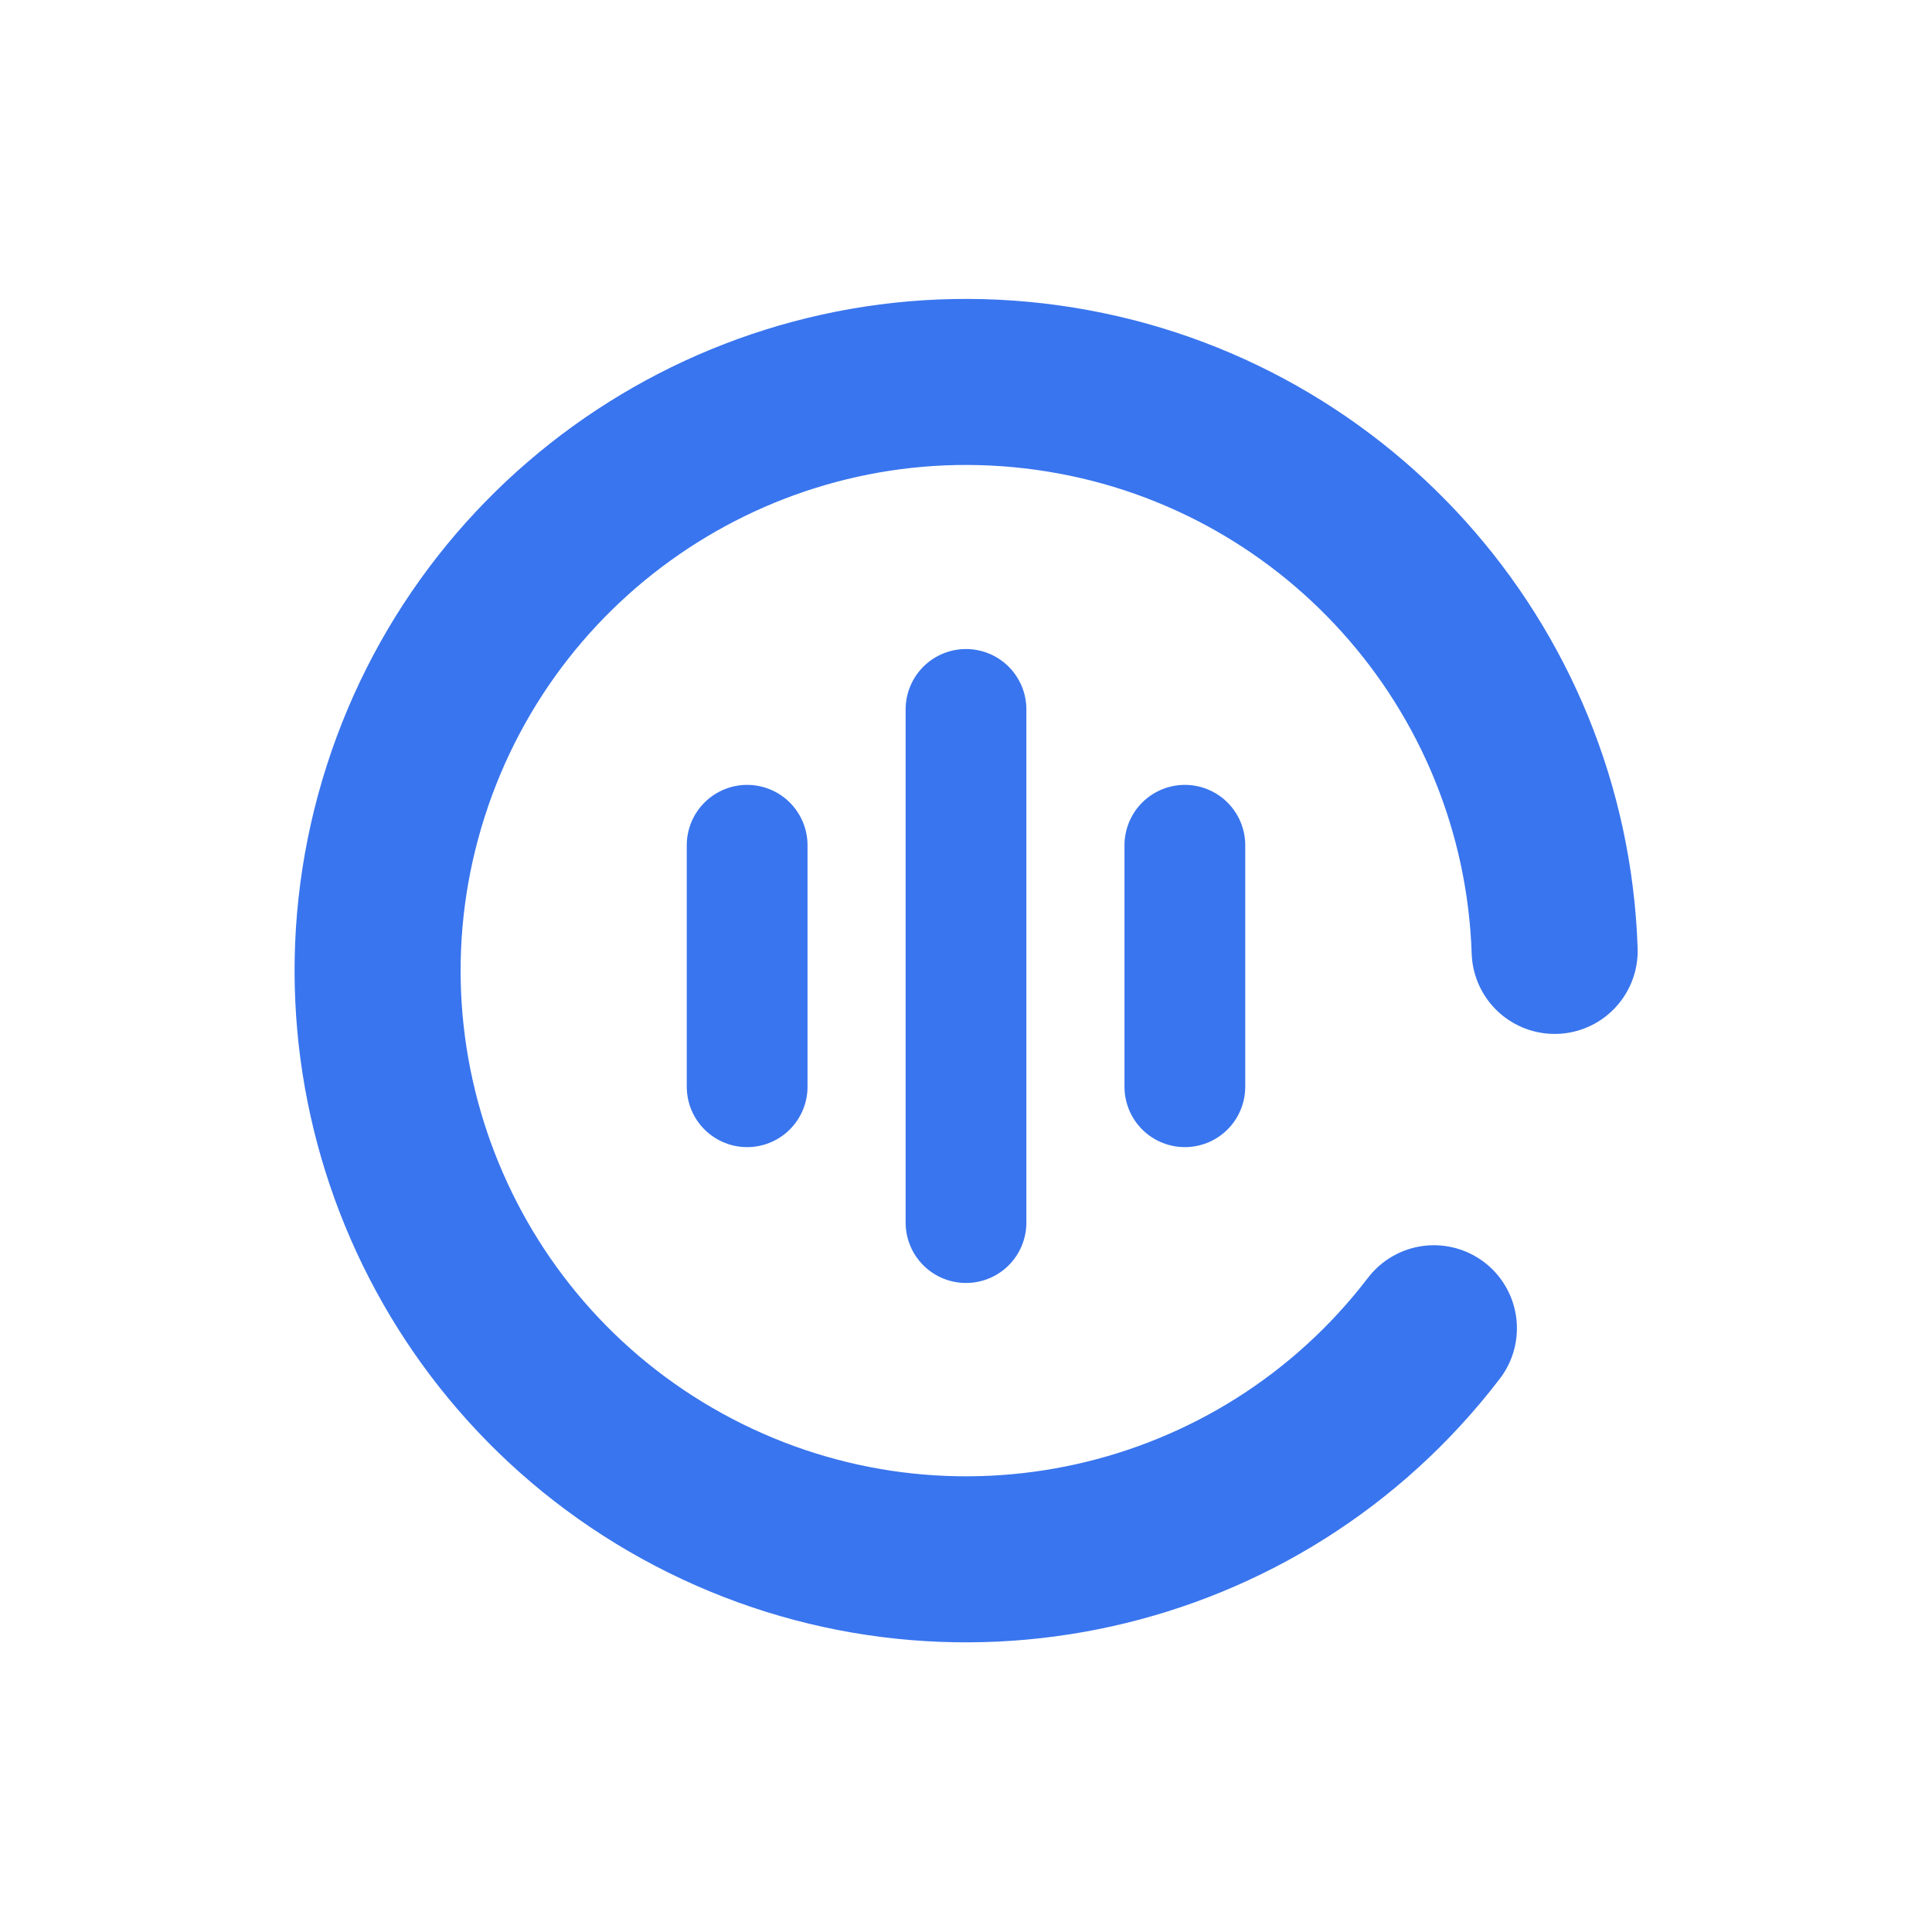
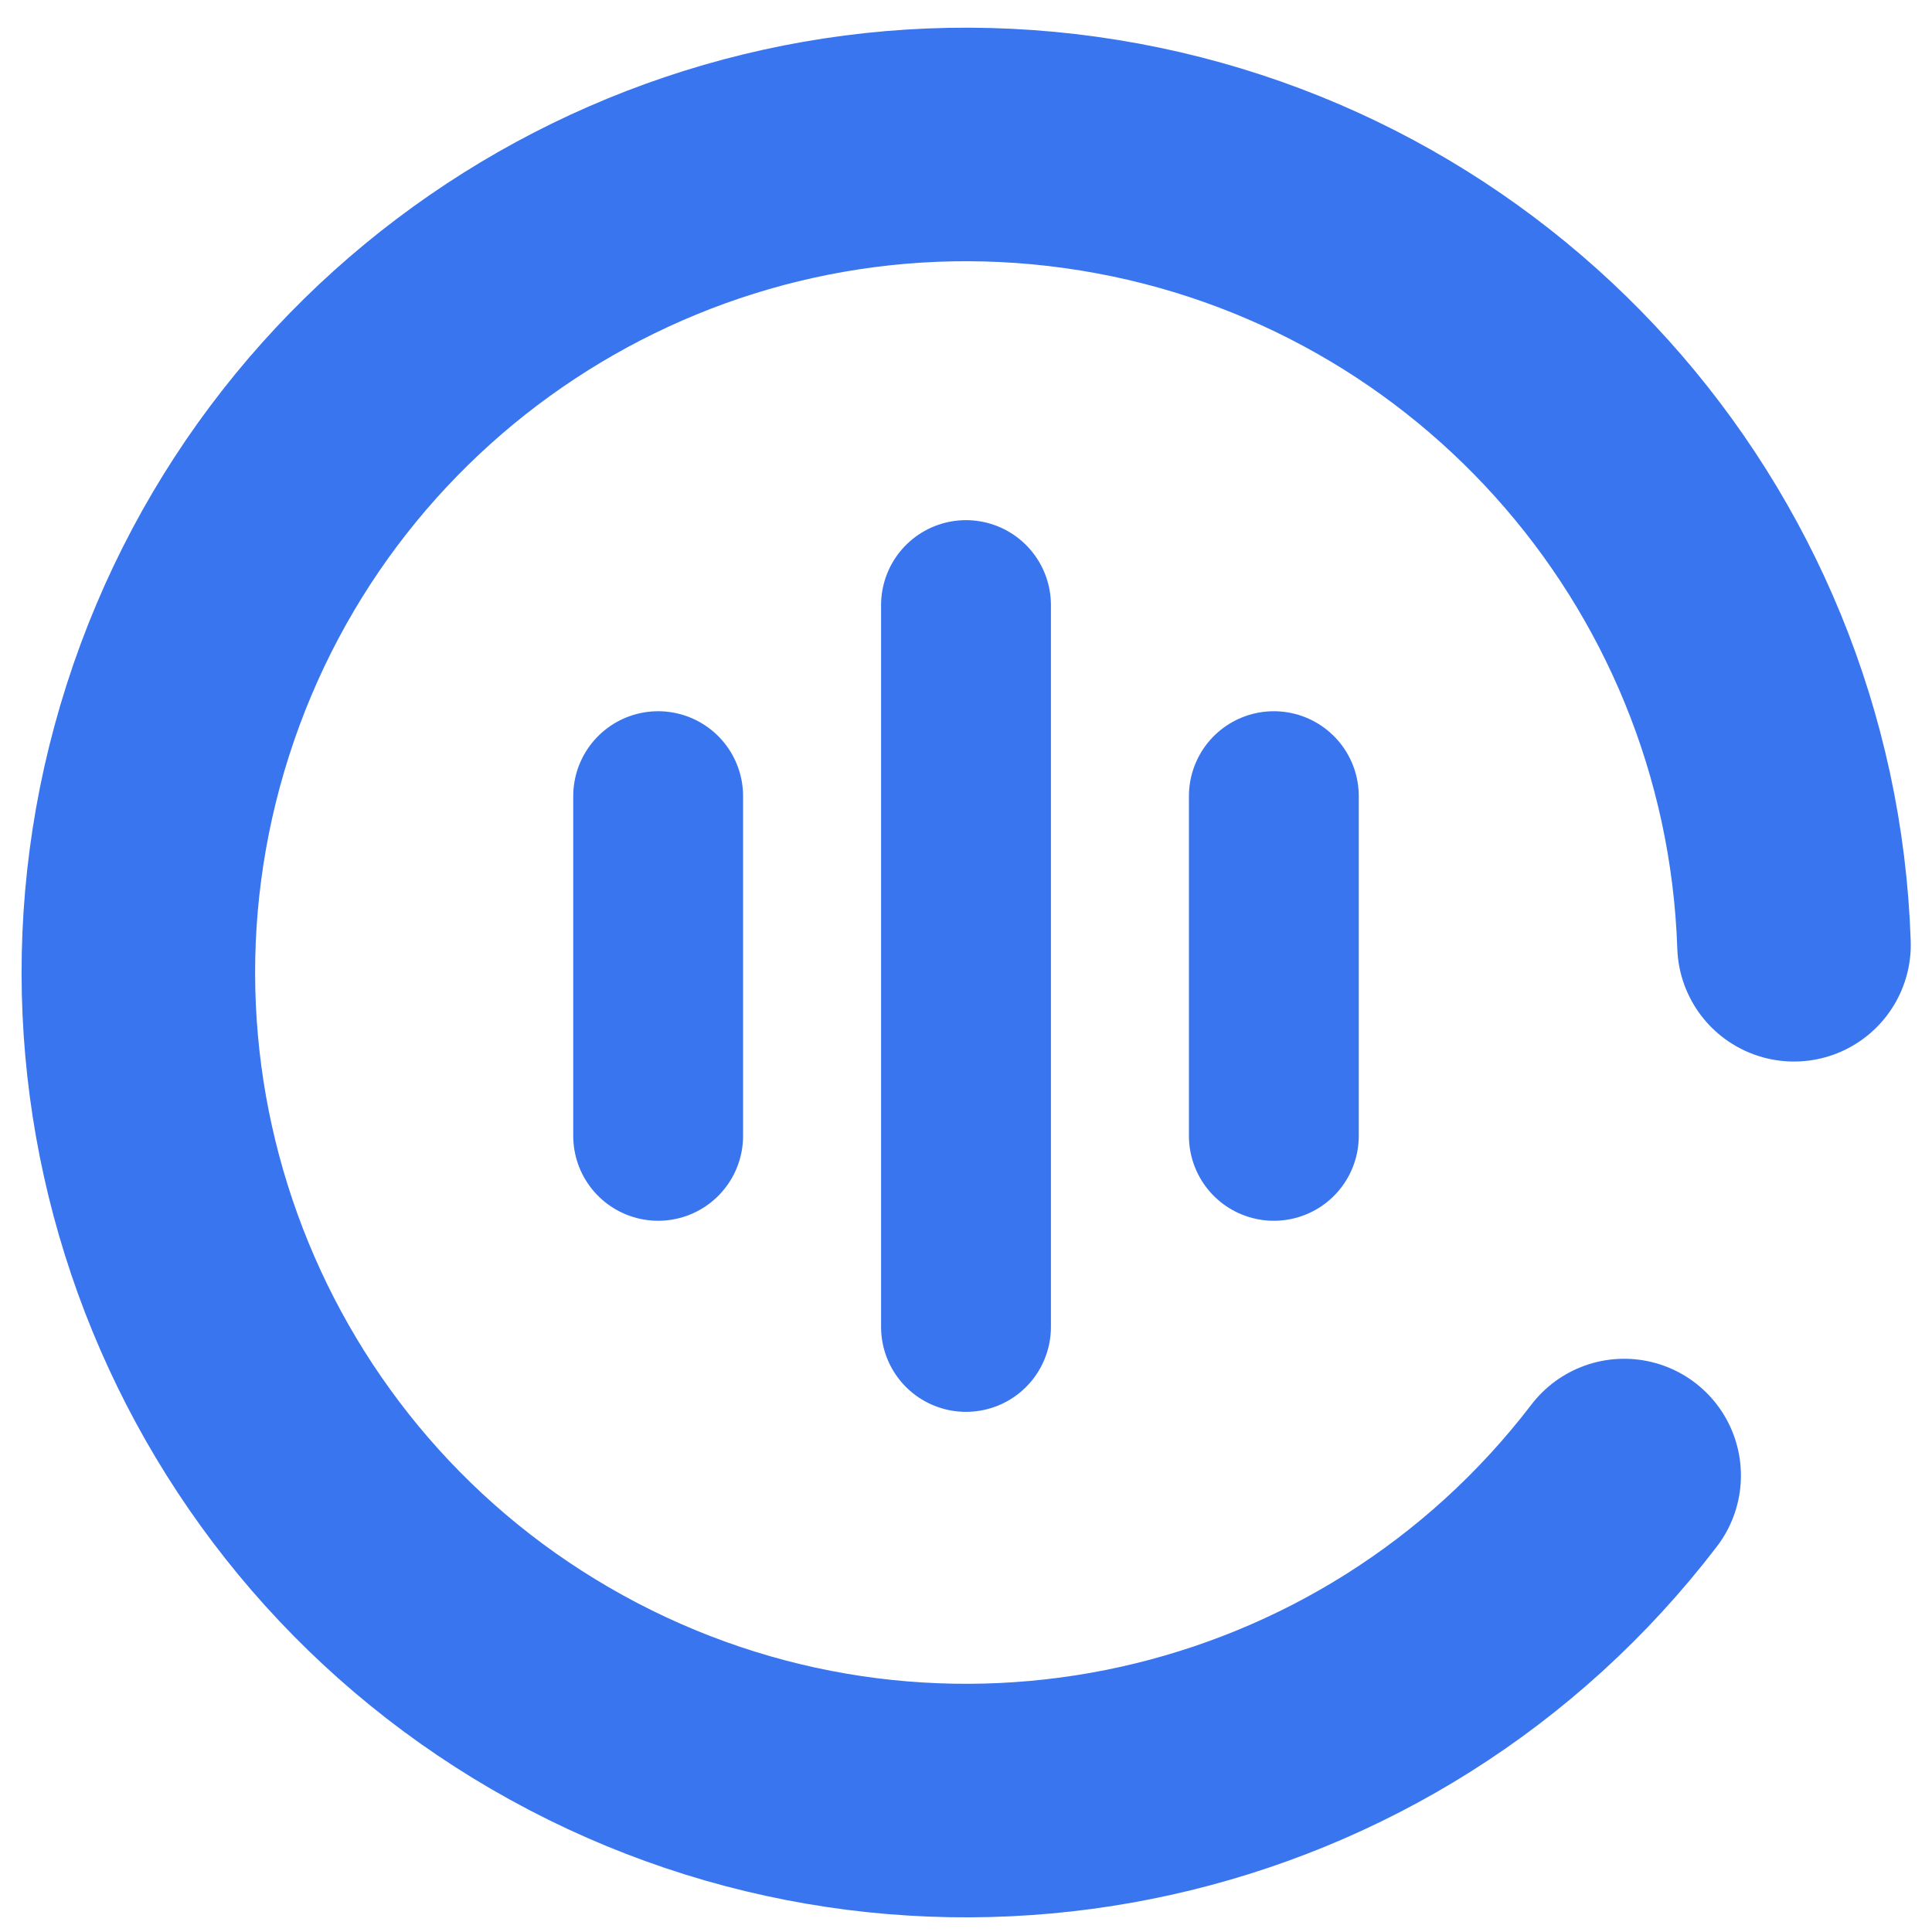
- <svg xmlns="http://www.w3.org/2000/svg" viewBox="0 0 256 256" fill="none" role="img" aria-labelledby="title">
+ <svg xmlns="http://www.w3.org/2000/svg" viewBox="37 37 182 182" fill="none" role="img" aria-labelledby="title">
  <path d="M190 176A78 78 0 1 1 206 126" stroke="#3975EE" stroke-width="22" stroke-linecap="round" />
  <path d="M99 112V144M128 94V162M157 112V144" stroke="#3975EE" stroke-width="16" stroke-linecap="round" />
</svg>
